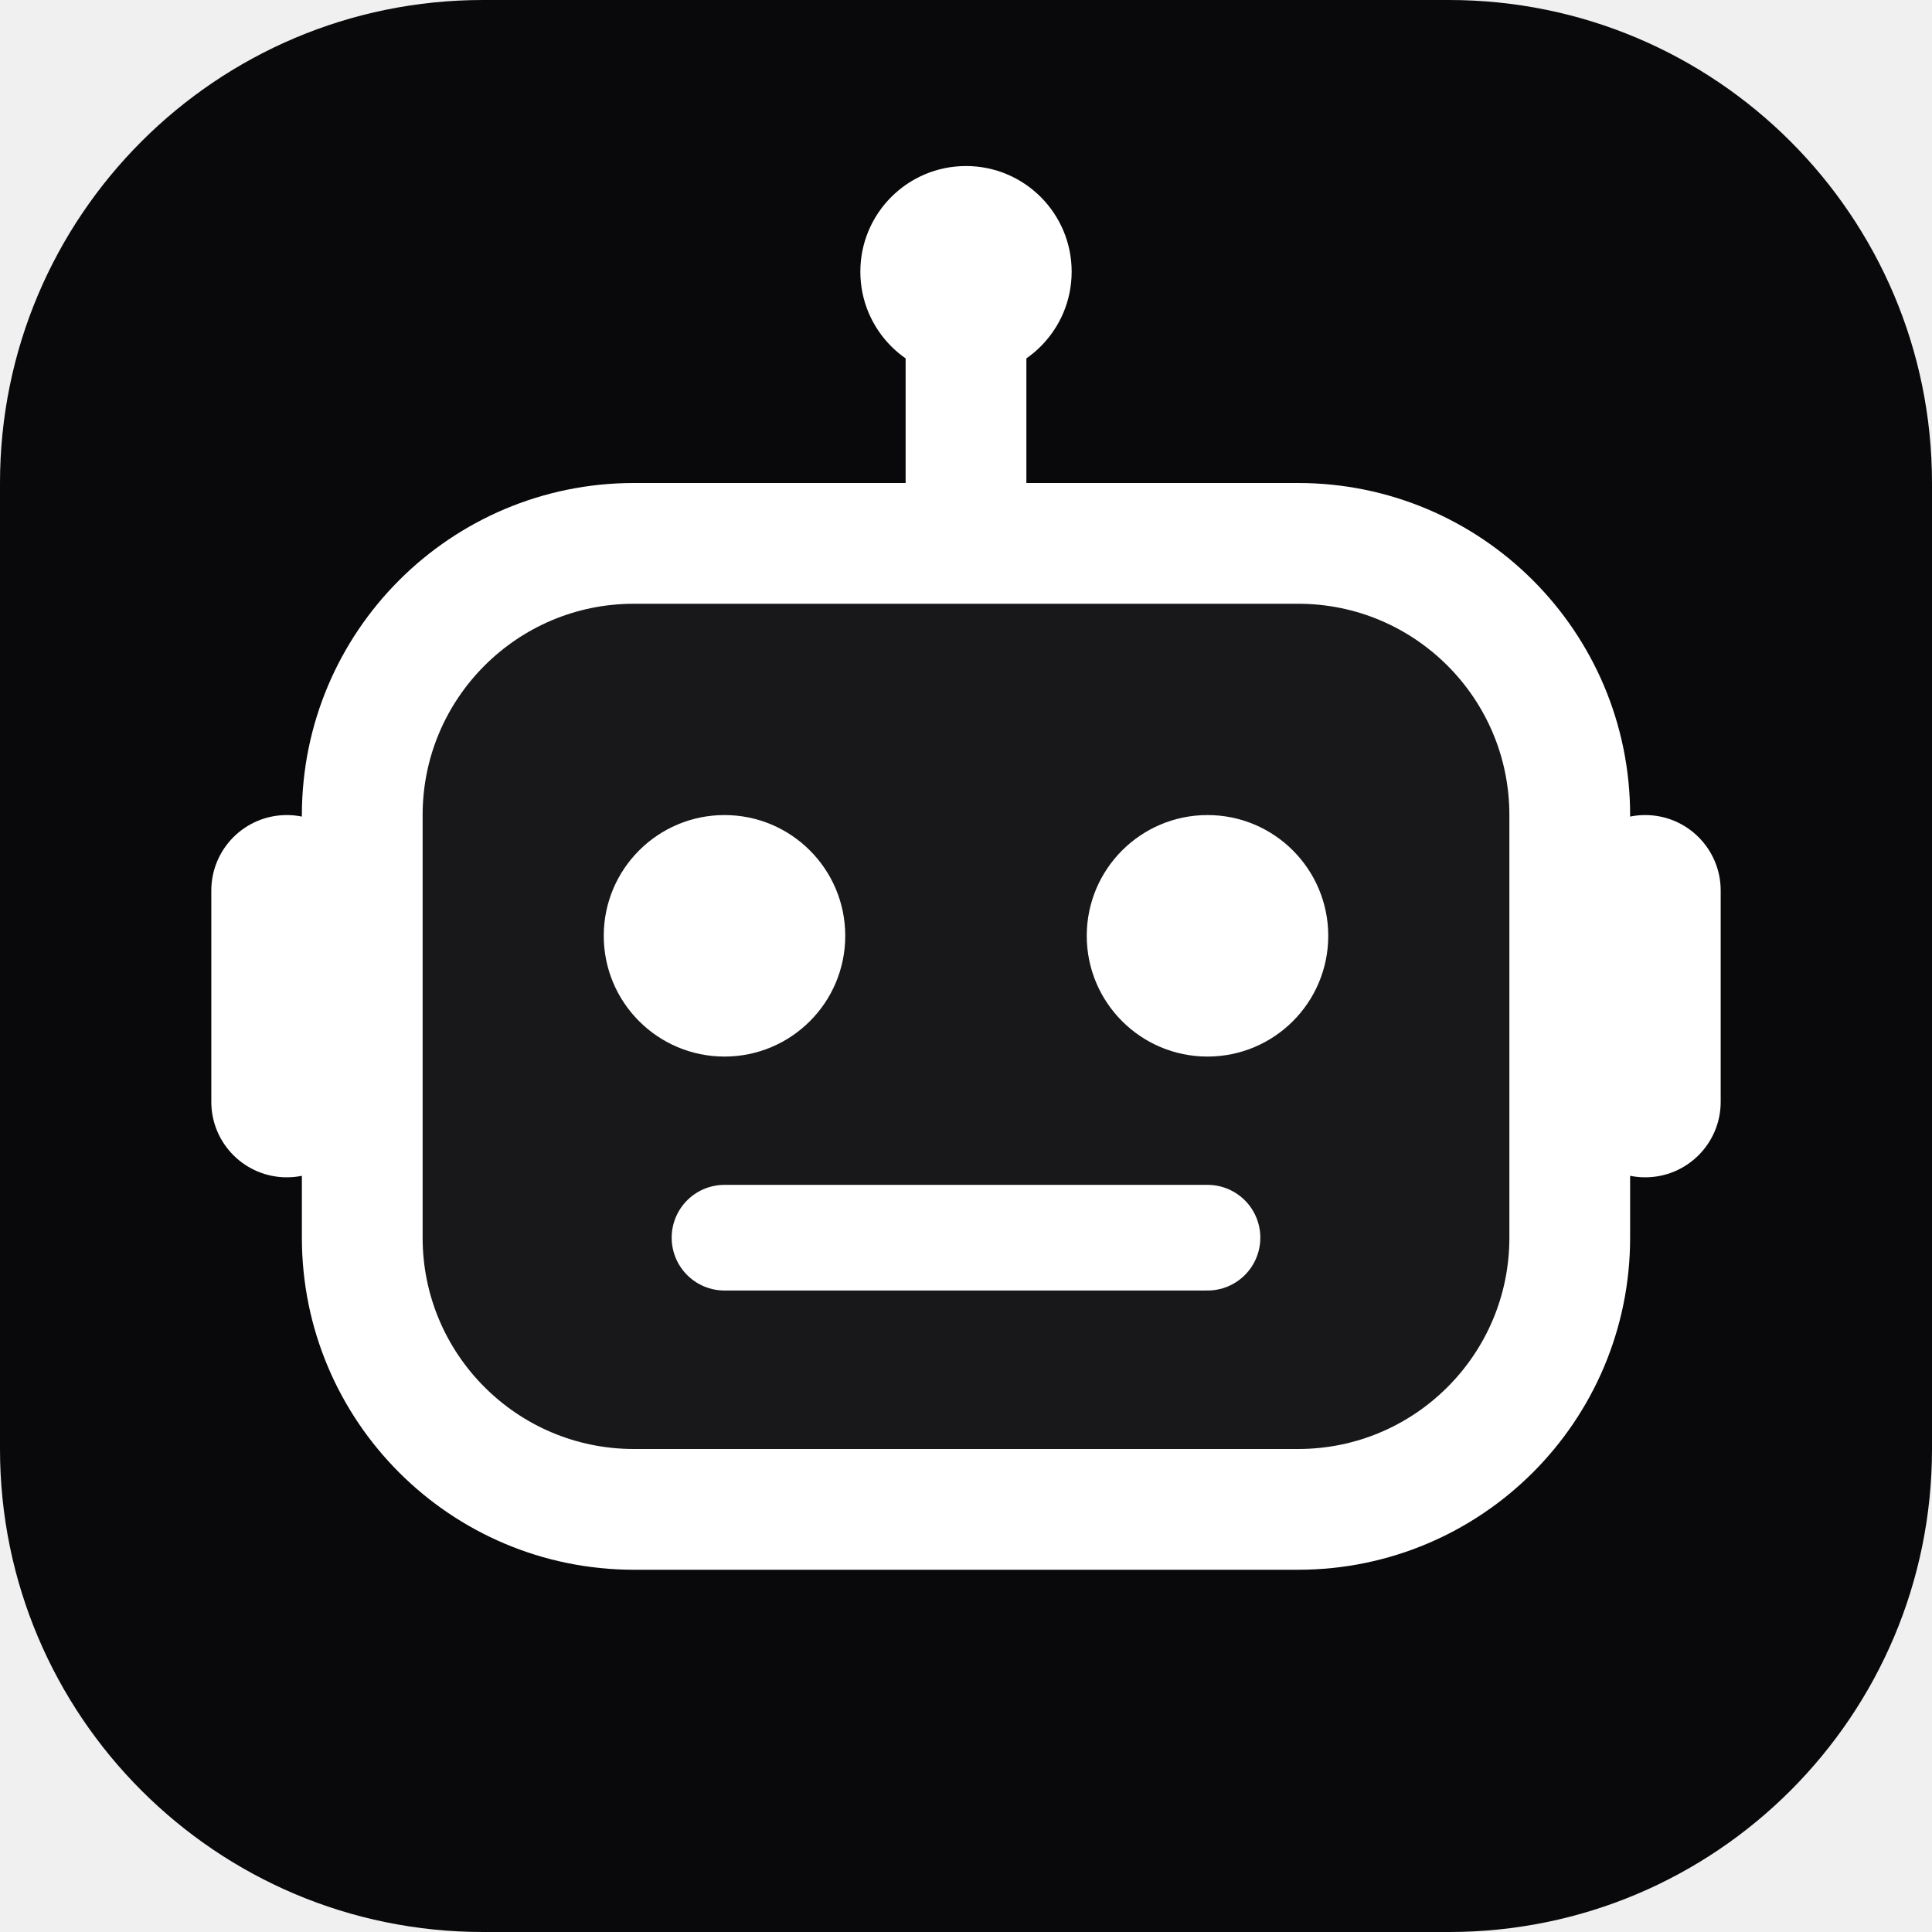
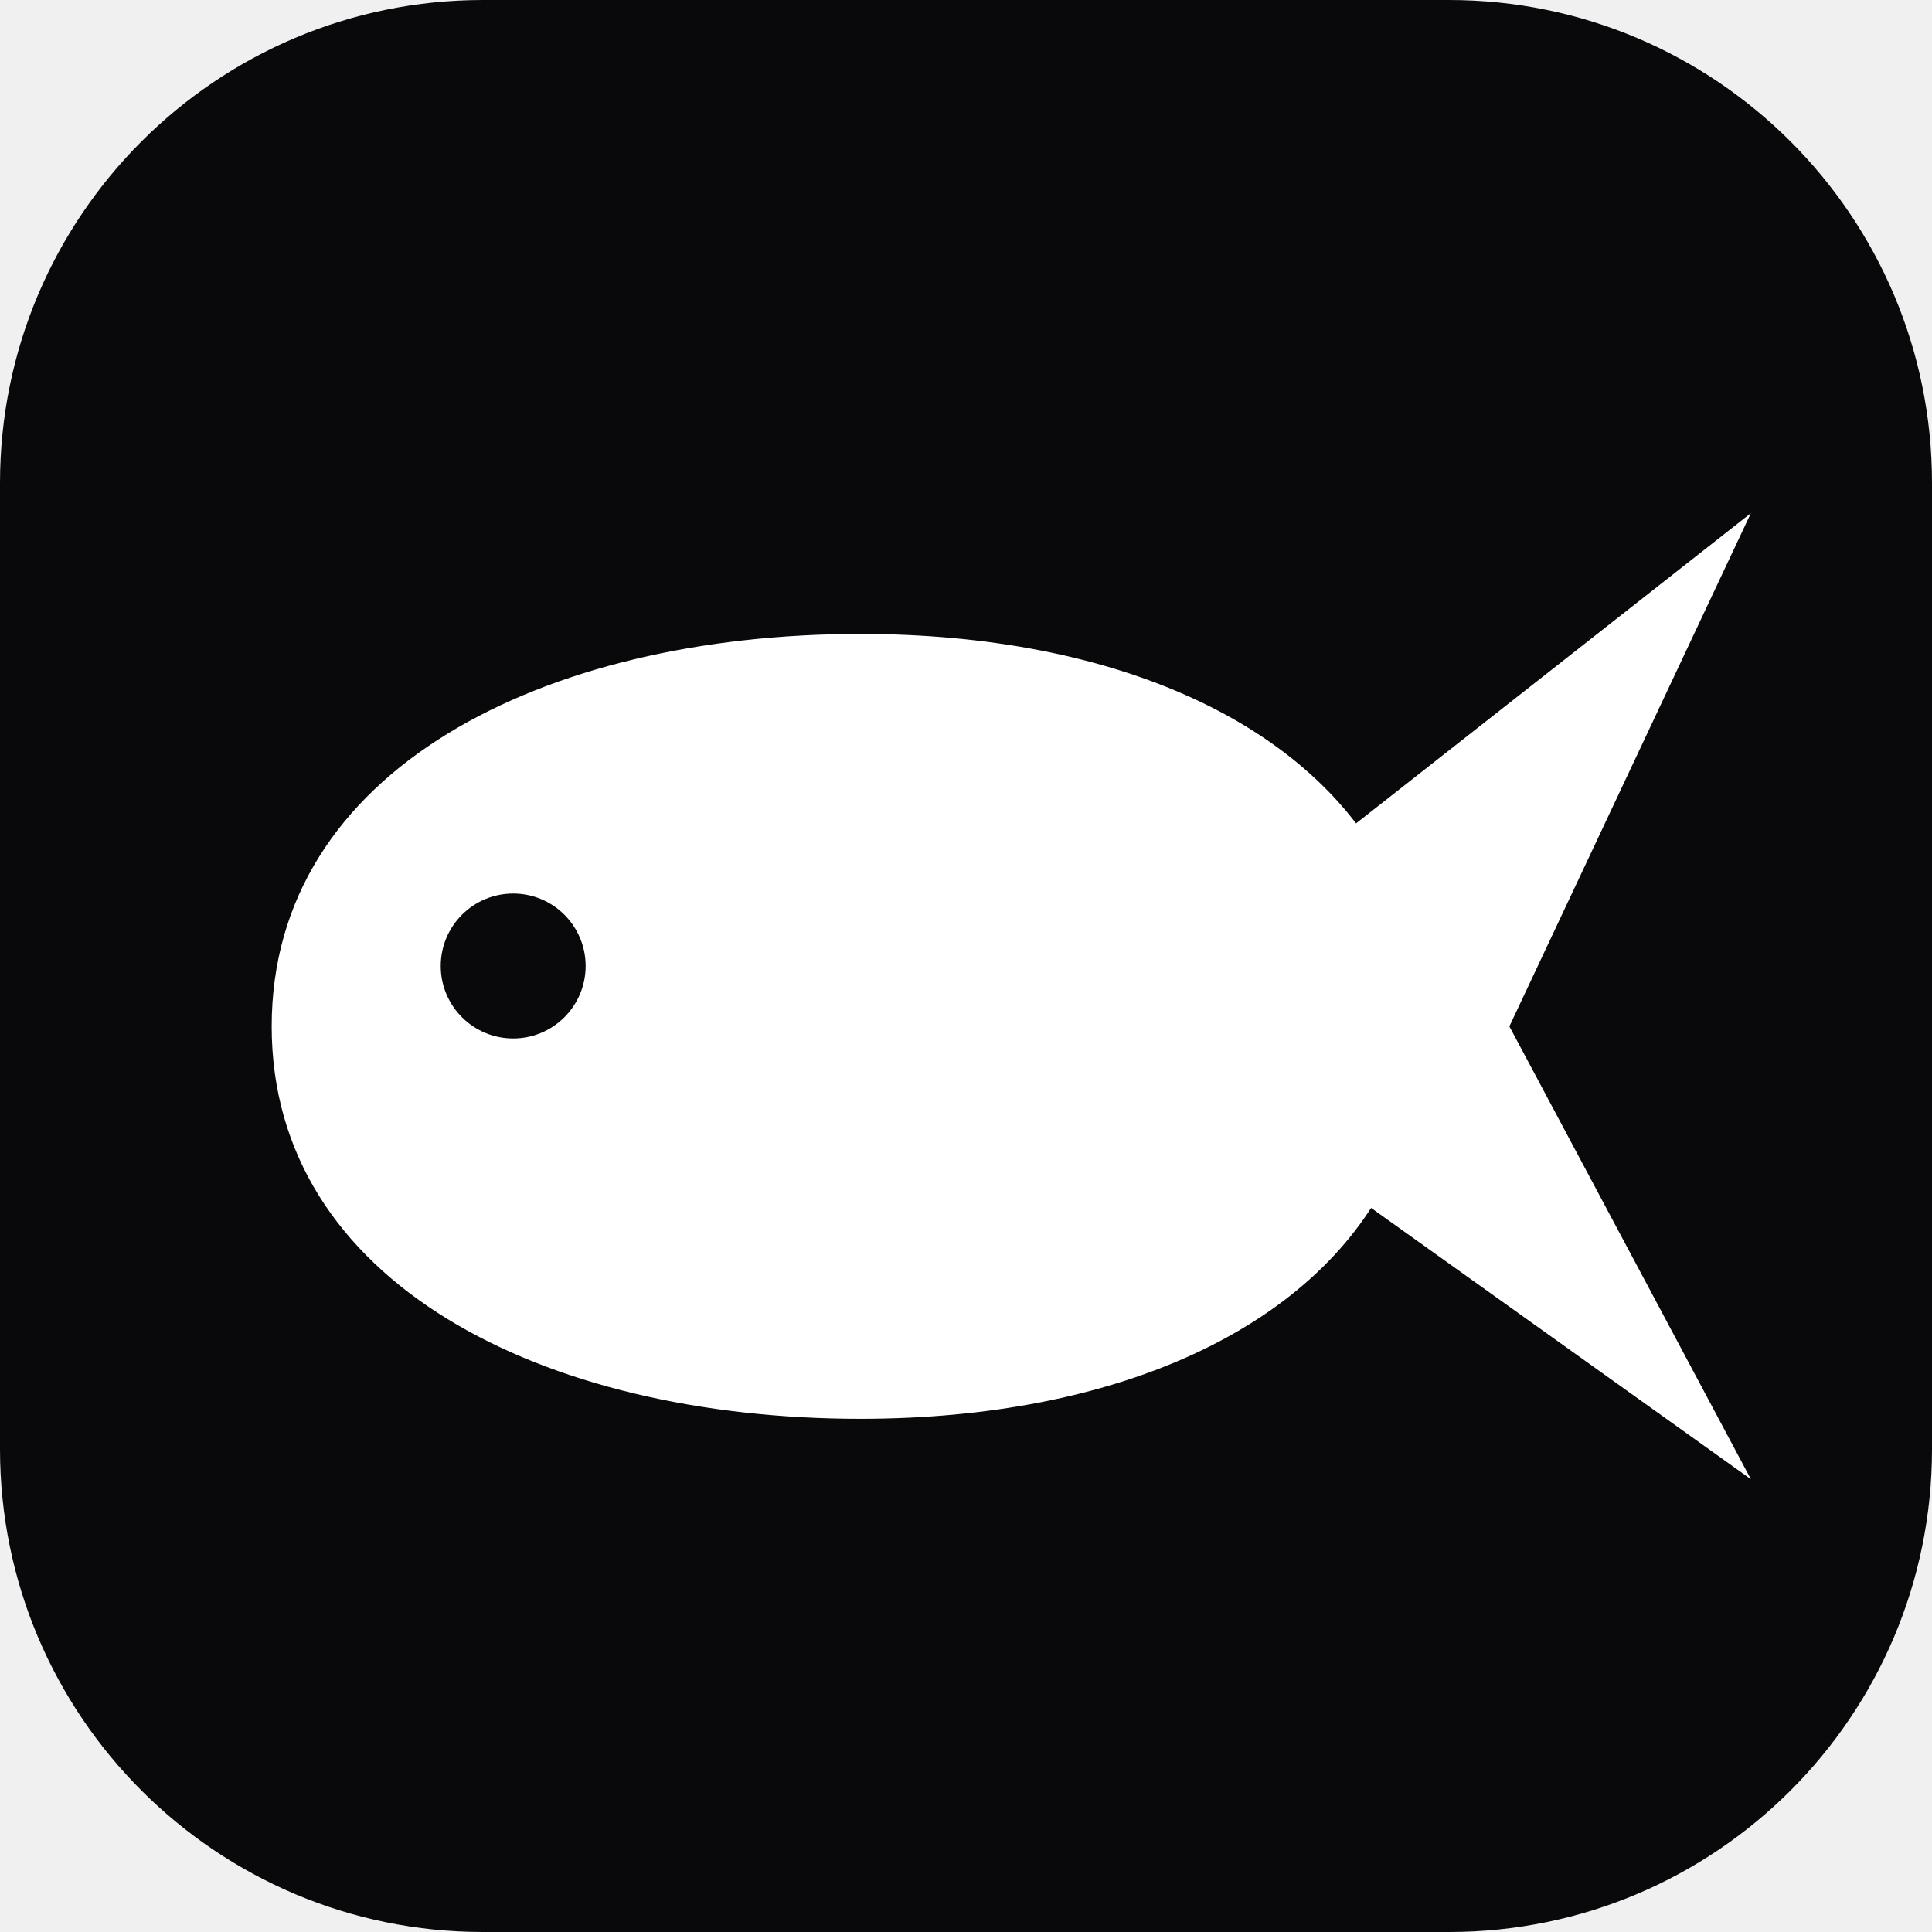
<svg xmlns="http://www.w3.org/2000/svg" viewBox="0 0 64 64" fill="none">
  <rect width="64" height="64" rx="16" fill="#09090b" />
-   <line x1="32" y1="11" x2="32" y2="18" stroke="#ffffff" stroke-width="4" stroke-linecap="round" />
-   <circle cx="32" cy="9" r="3.5" fill="#ffffff" />
-   <rect x="7" y="27" width="5" height="12" rx="2.5" fill="#ffffff" />
-   <rect x="52" y="27" width="5" height="12" rx="2.5" fill="#ffffff" />
-   <rect x="12" y="18" width="40" height="32" rx="9" fill="#18181b" stroke="#ffffff" stroke-width="4" />
-   <rect x="20" y="27" width="8" height="8" rx="4" fill="#ffffff" />
-   <rect x="36" y="27" width="8" height="8" rx="4" fill="#ffffff" />
-   <line x1="24" y1="41" x2="40" y2="41" stroke="#ffffff" stroke-width="3.5" stroke-linecap="round" />
+   <path d="M9 34C9 25.5 18 21 28.5 21C37 21 43.5 24 46 29V39C43.5 44 37 47 28.5 47C18 47 9 42.5 9 34Z" fill="#ffffff" />
+   <path d="M44 28 L58 17 L50 34 L58 49 L44 39 Z" fill="#ffffff" />
+   <circle cx="17" cy="32" r="2.4" fill="#09090b" />
</svg>
